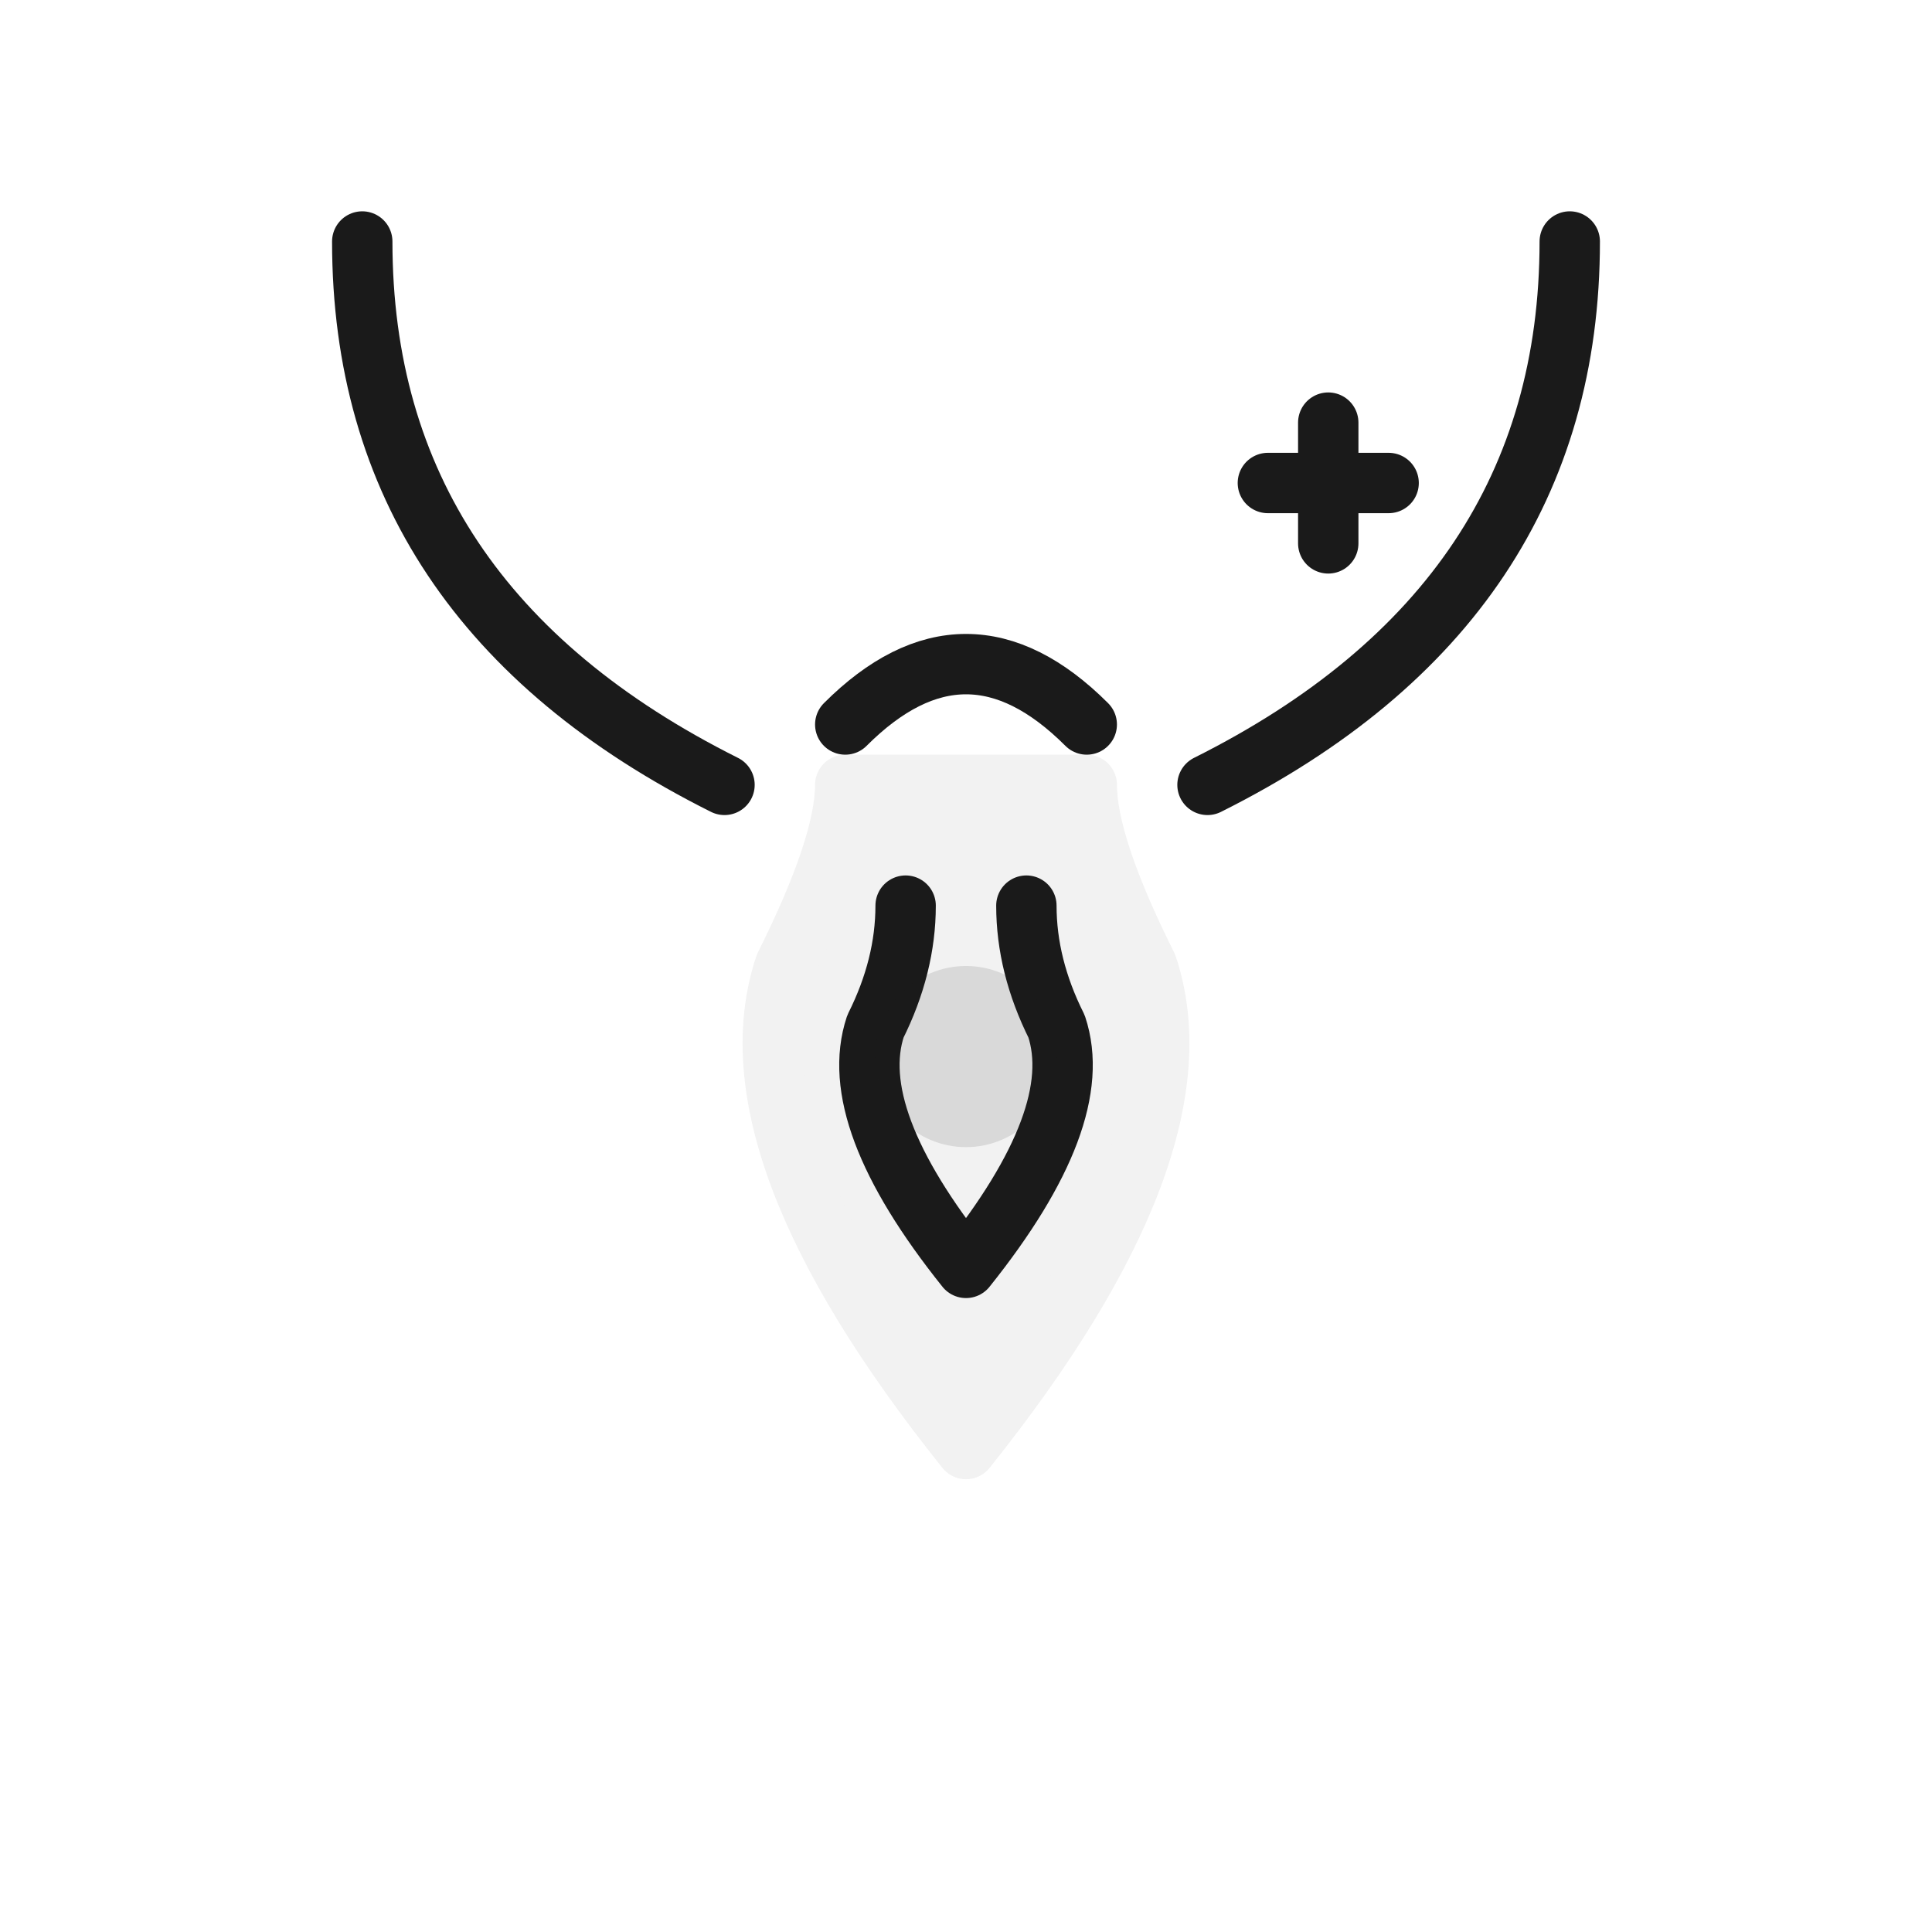
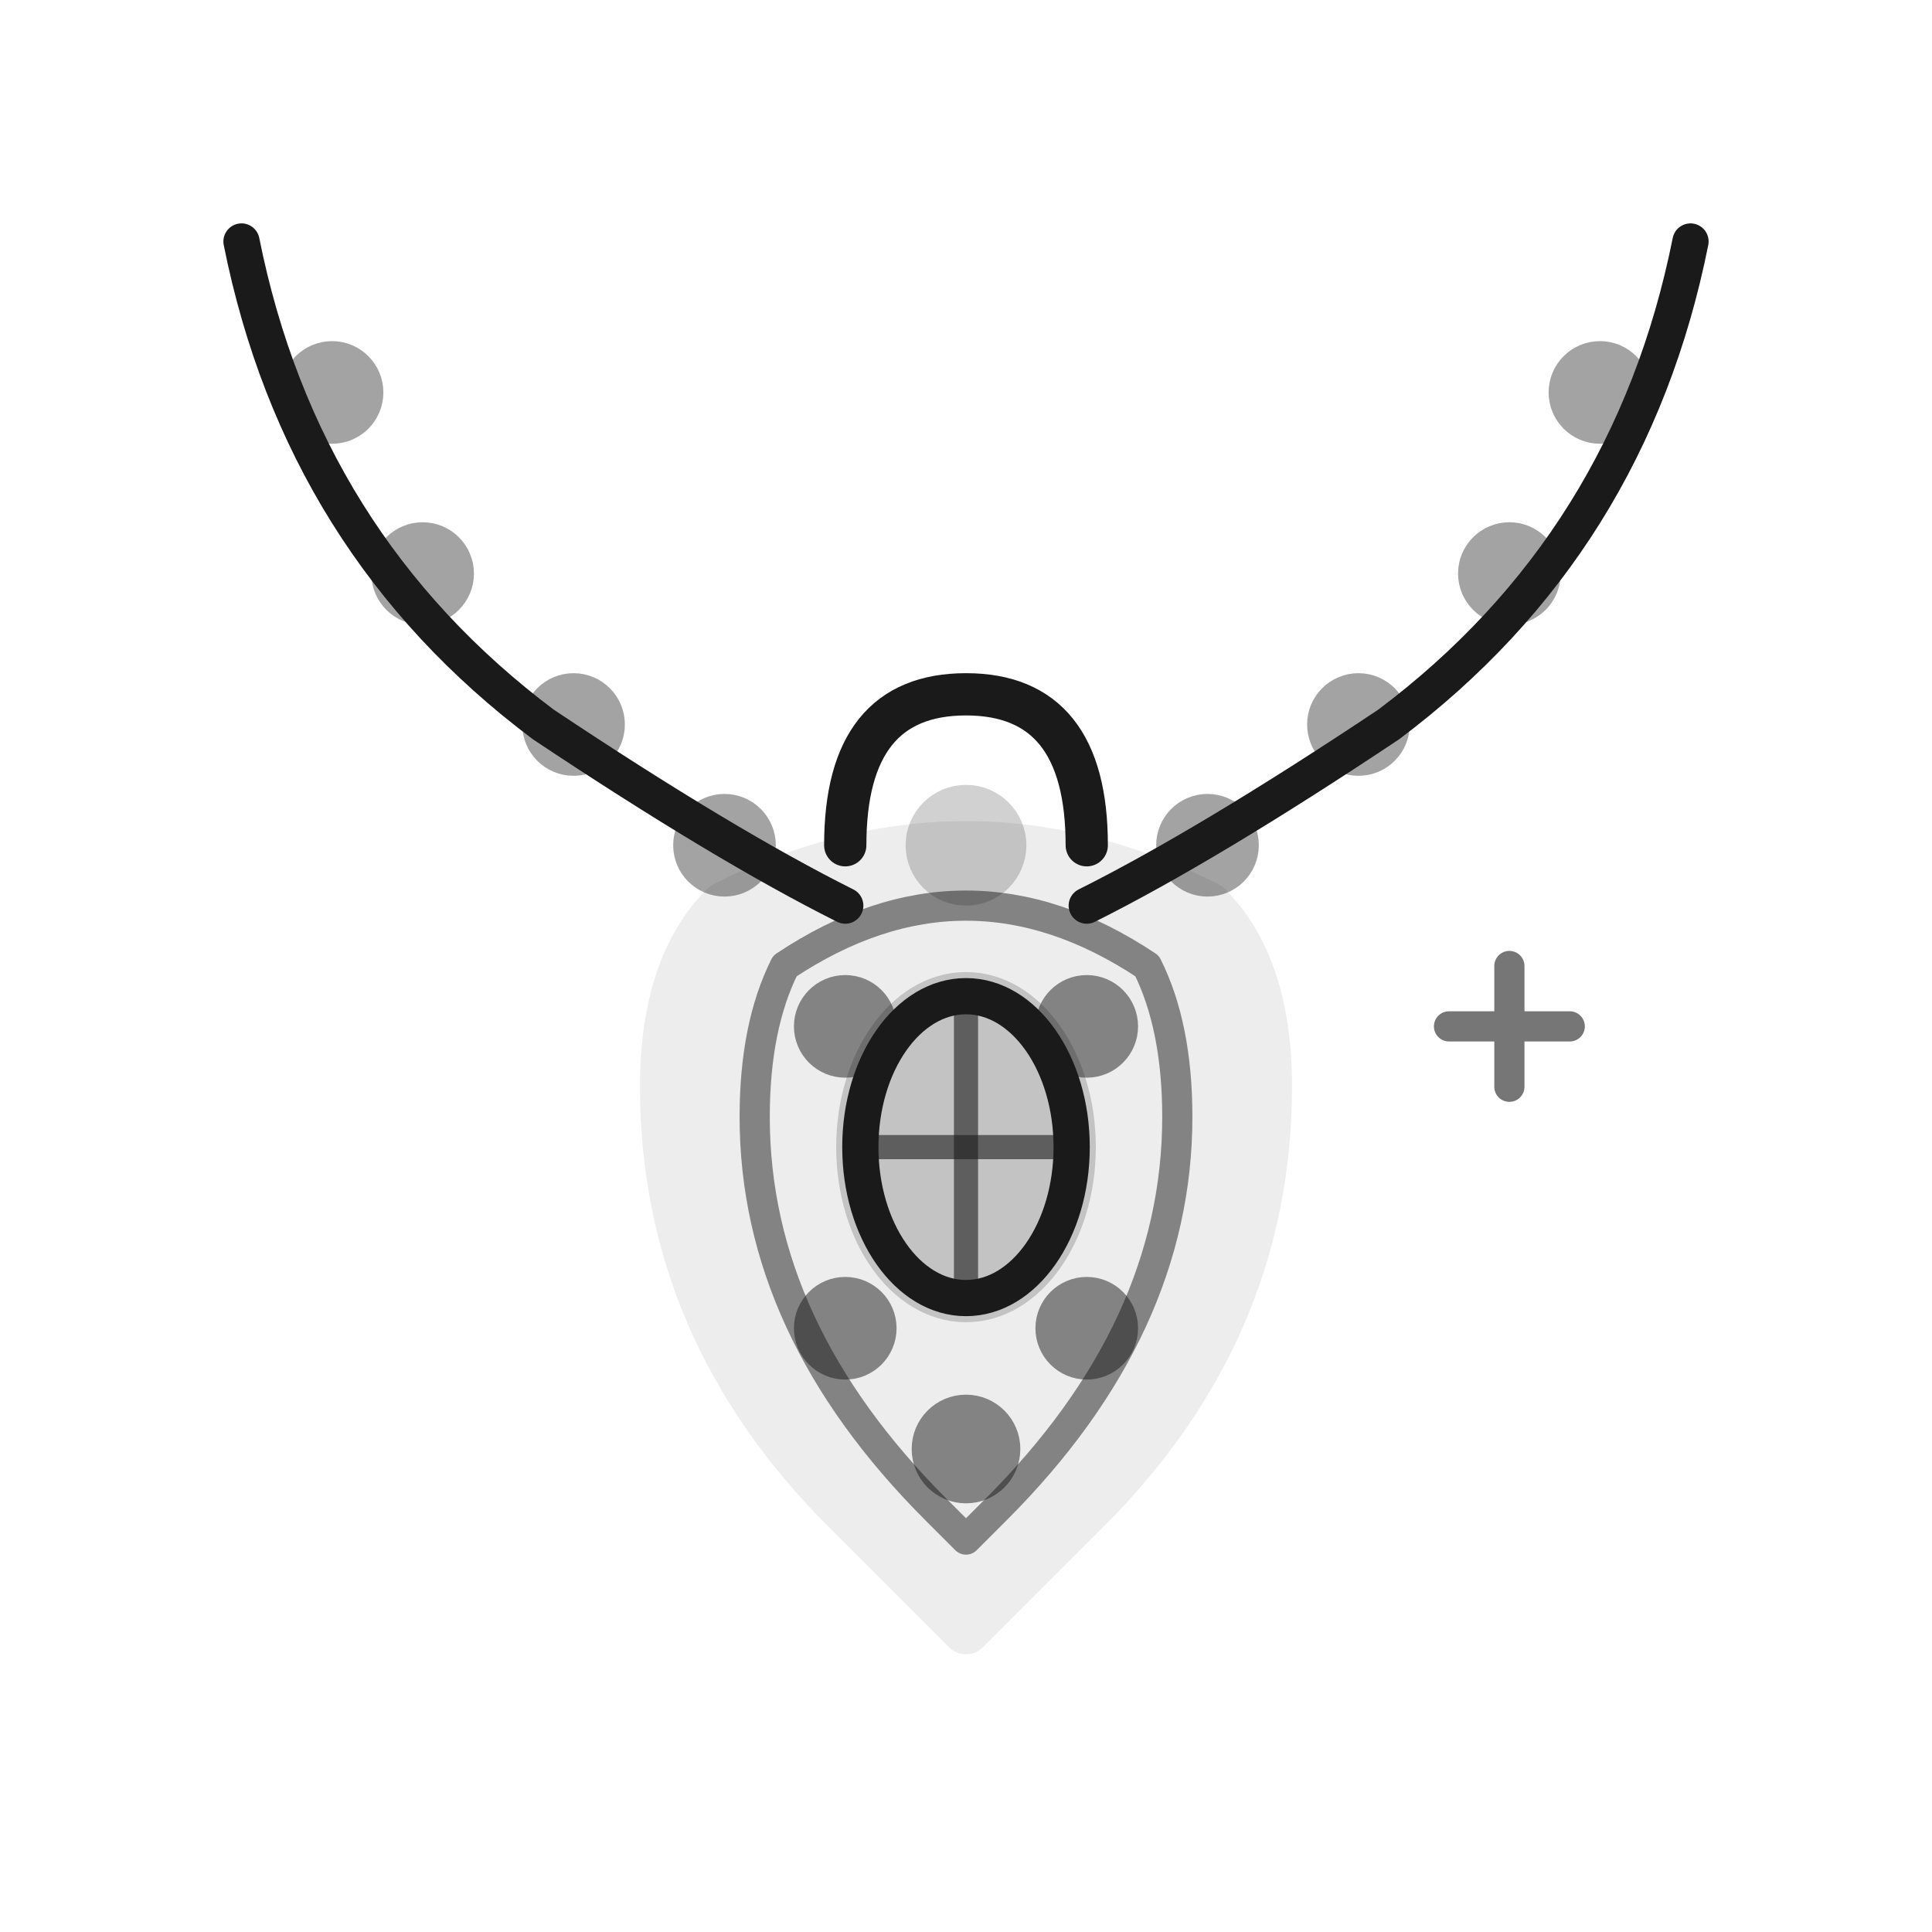
- <svg xmlns="http://www.w3.org/2000/svg" viewBox="0 0 64 64" fill="none" stroke="#1a1a1a" stroke-width="2" stroke-linecap="round" stroke-linejoin="round">
-   <path d="M12 8 Q12 20 24 26" />
-   <path d="M52 8 Q52 20 40 26" />
-   <path d="M28 24 Q32 20 36 24" />
-   <path d="M28 26 Q28 28 26 32 Q24 38 32 48 Q40 38 38 32 Q36 28 36 26 Z" fill="#1a1a1a" opacity="0.06" />
-   <path d="M30 30 Q30 32 29 34 Q28 37 32 42 Q36 37 35 34 Q34 32 34 30" />
-   <circle cx="32" cy="35" r="2" fill="#1a1a1a" opacity="0.12" />
-   <line x1="44" y1="18" x2="44" y2="14" />
-   <line x1="42" y1="16" x2="46" y2="16" />
+ <svg xmlns="http://www.w3.org/2000/svg" viewBox="0 0 64 64" fill="none" stroke="#1a1a1a" stroke-width="1.6" stroke-linecap="round" stroke-linejoin="round">
+   <path d="M8 8 Q10 18 18 24 Q24 28 28 30" stroke-width="1.2" />
+   <path d="M56 8 Q54 18 46 24 Q40 28 36 30" stroke-width="1.2" />
+   <circle cx="11" cy="13" r="0.9" fill="#1a1a1a" opacity="0.4" />
+   <circle cx="14" cy="19" r="0.9" fill="#1a1a1a" opacity="0.4" />
+   <circle cx="19" cy="24" r="0.9" fill="#1a1a1a" opacity="0.4" />
+   <circle cx="24" cy="28" r="0.9" fill="#1a1a1a" opacity="0.4" />
+   <circle cx="53" cy="13" r="0.9" fill="#1a1a1a" opacity="0.4" />
+   <circle cx="50" cy="19" r="0.9" fill="#1a1a1a" opacity="0.4" />
+   <circle cx="45" cy="24" r="0.9" fill="#1a1a1a" opacity="0.4" />
+   <circle cx="40" cy="28" r="0.9" fill="#1a1a1a" opacity="0.4" />
+   <path d="M28 28 Q28 23 32 23 Q36 23 36 28" stroke-width="1.4" />
+   <circle cx="32" cy="28" r="1.2" fill="#1a1a1a" opacity="0.2" />
+   <path d="M24 30 Q22 32 22 36 Q22 44 28 50 Q32 54 32 54 Q32 54 36 50 Q42 44 42 36 Q42 32 40 30 Q36 28 32 28 Q28 28 24 30 Z" fill="#1a1a1a" opacity="0.08" />
+   <path d="M26 32 Q25 34 25 37 Q25 44 31 50 Q32 51 32 51 Q32 51 33 50 Q39 44 39 37 Q39 34 38 32 Q35 30 32 30 Q29 30 26 32 Z" stroke-width="1" opacity="0.5" />
+   <ellipse cx="32" cy="38" rx="3.5" ry="5" fill="#1a1a1a" opacity="0.2" />
+   <ellipse cx="32" cy="38" rx="3.5" ry="5" stroke-width="1.2" />
+   <line x1="32" y1="33" x2="32" y2="43" stroke-width="0.8" opacity="0.6" />
+   <line x1="28.5" y1="38" x2="35.5" y2="38" stroke-width="0.8" opacity="0.6" />
+   <circle cx="28" cy="34" r="0.9" fill="#1a1a1a" opacity="0.5" />
+   <circle cx="36" cy="34" r="0.9" fill="#1a1a1a" opacity="0.5" />
+   <circle cx="28" cy="44" r="0.9" fill="#1a1a1a" opacity="0.5" />
+   <circle cx="36" cy="44" r="0.9" fill="#1a1a1a" opacity="0.5" />
+   <circle cx="32" cy="48" r="1" fill="#1a1a1a" opacity="0.5" />
+   <g stroke-width="1" opacity="0.6">
+     <line x1="50" y1="36" x2="50" y2="32" />
+     <line x1="48" y1="34" x2="52" y2="34" />
+   </g>
</svg>
